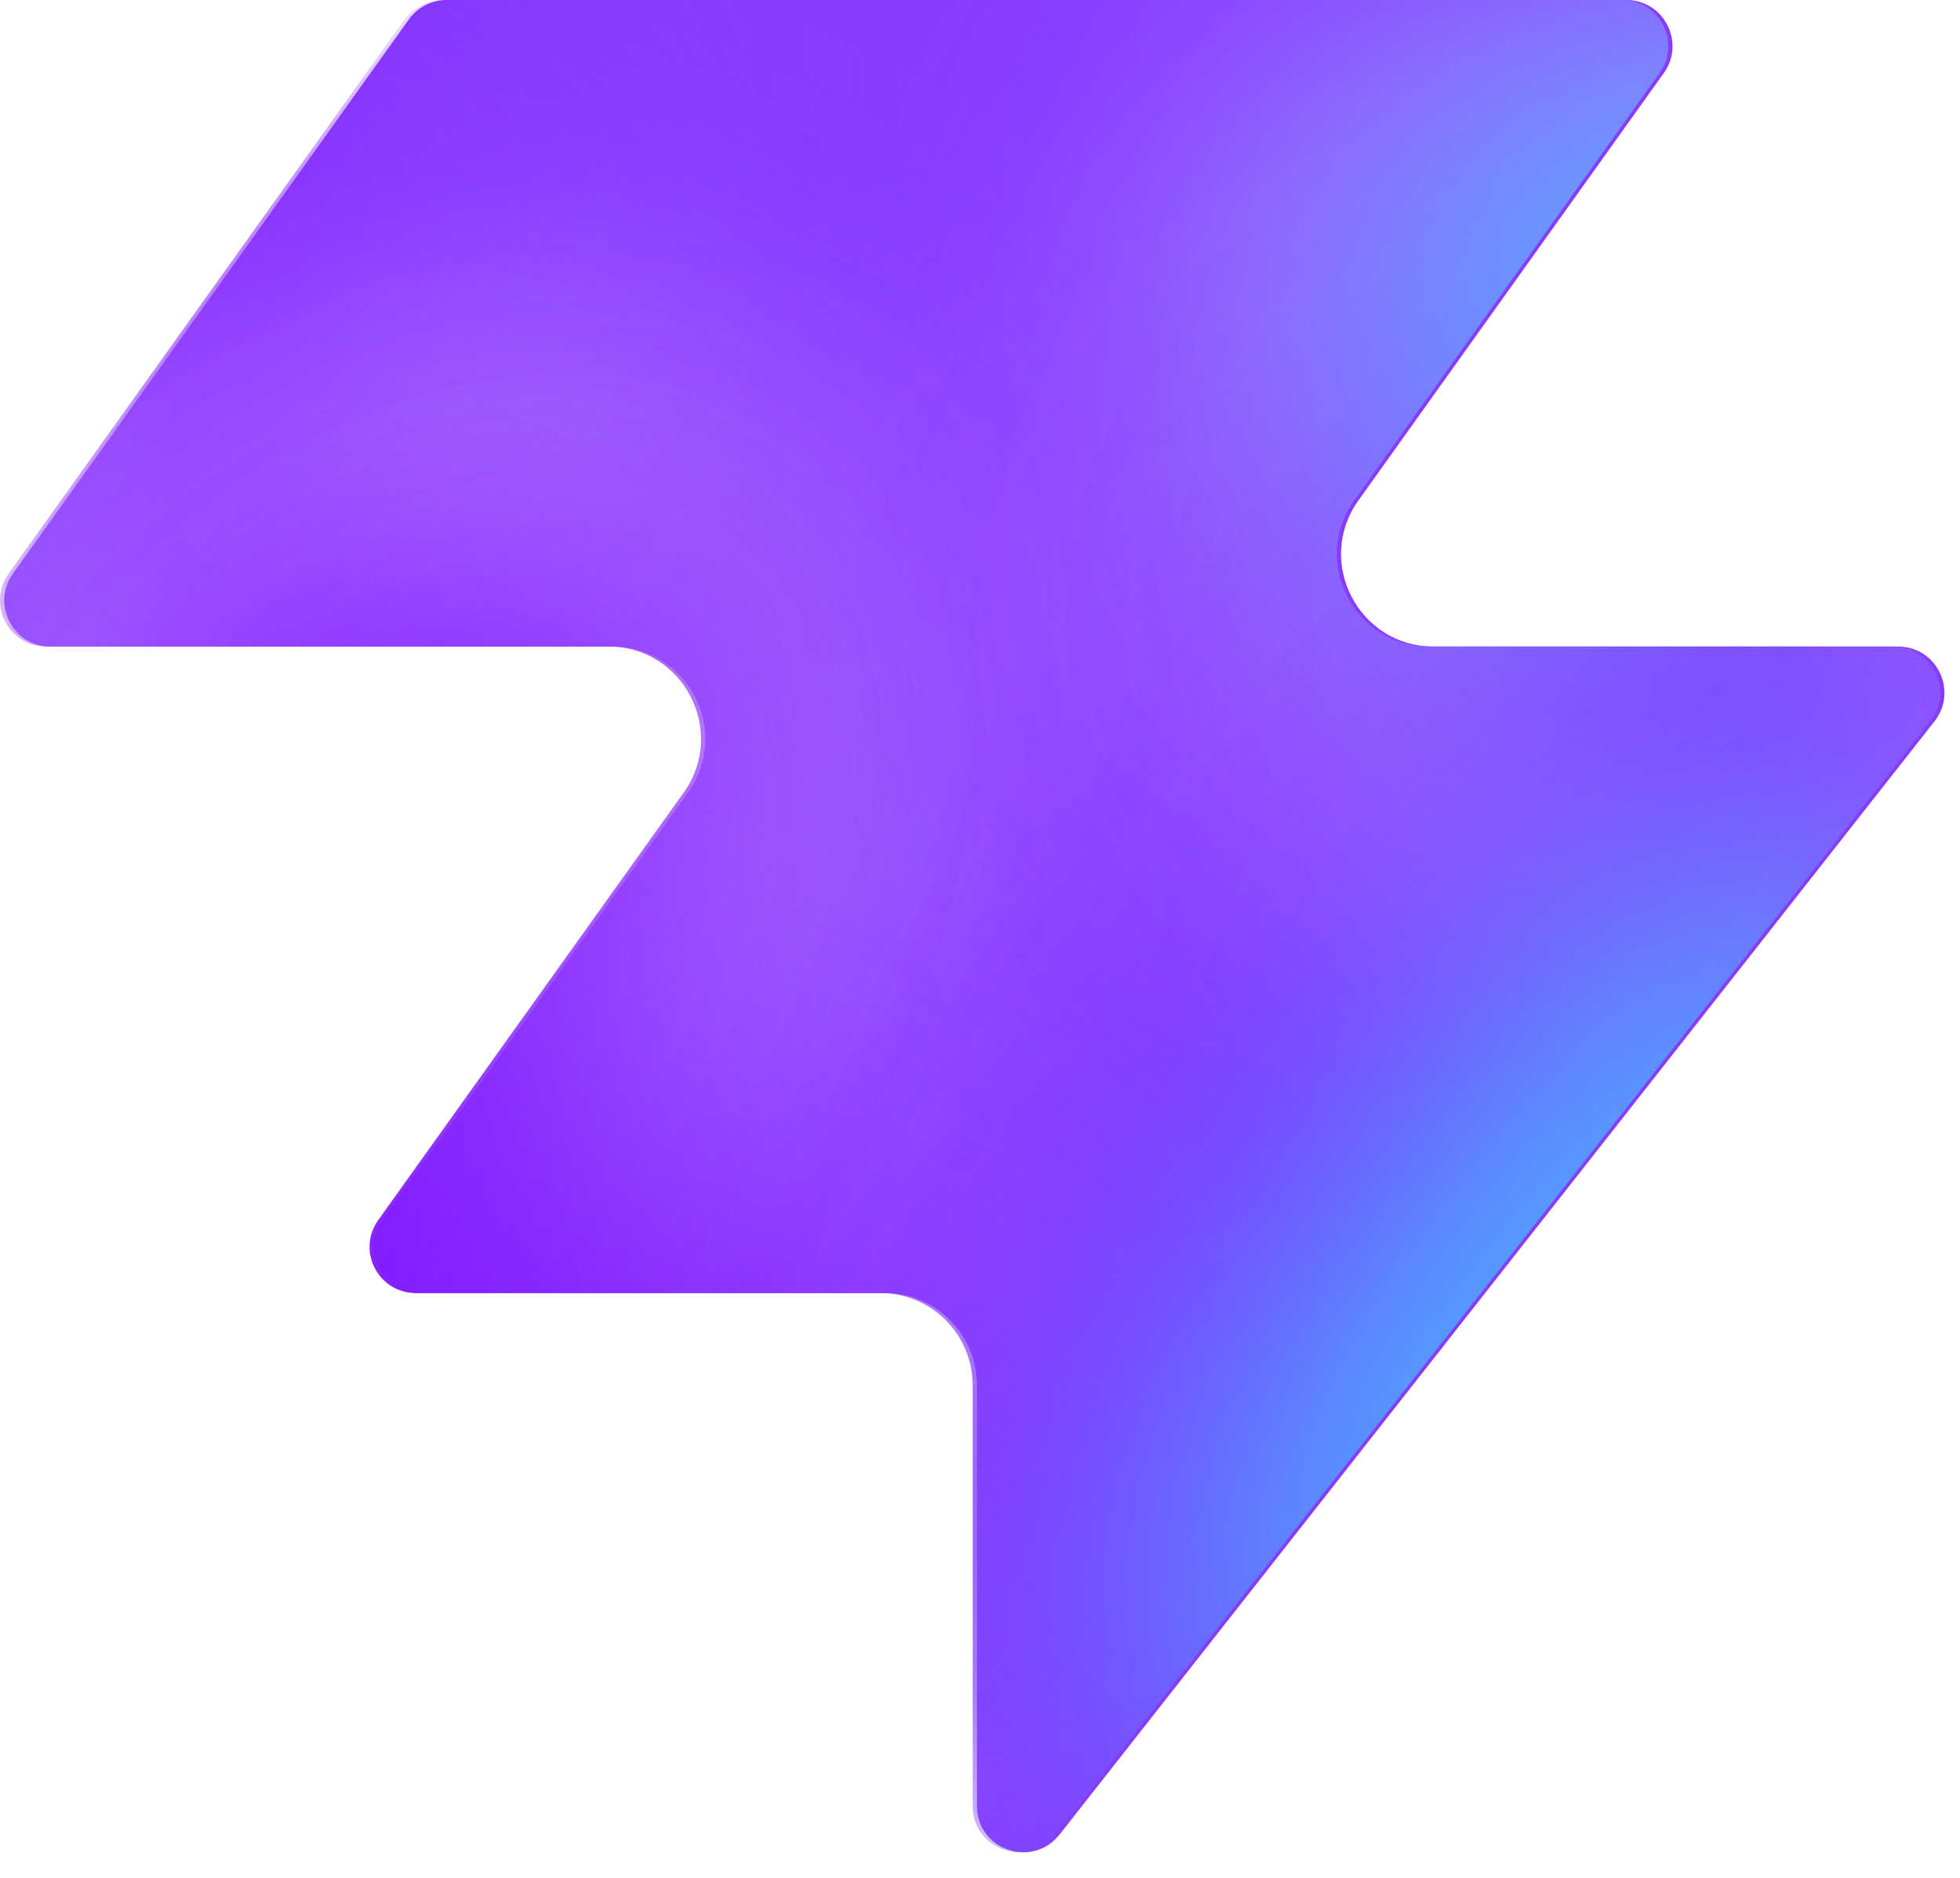
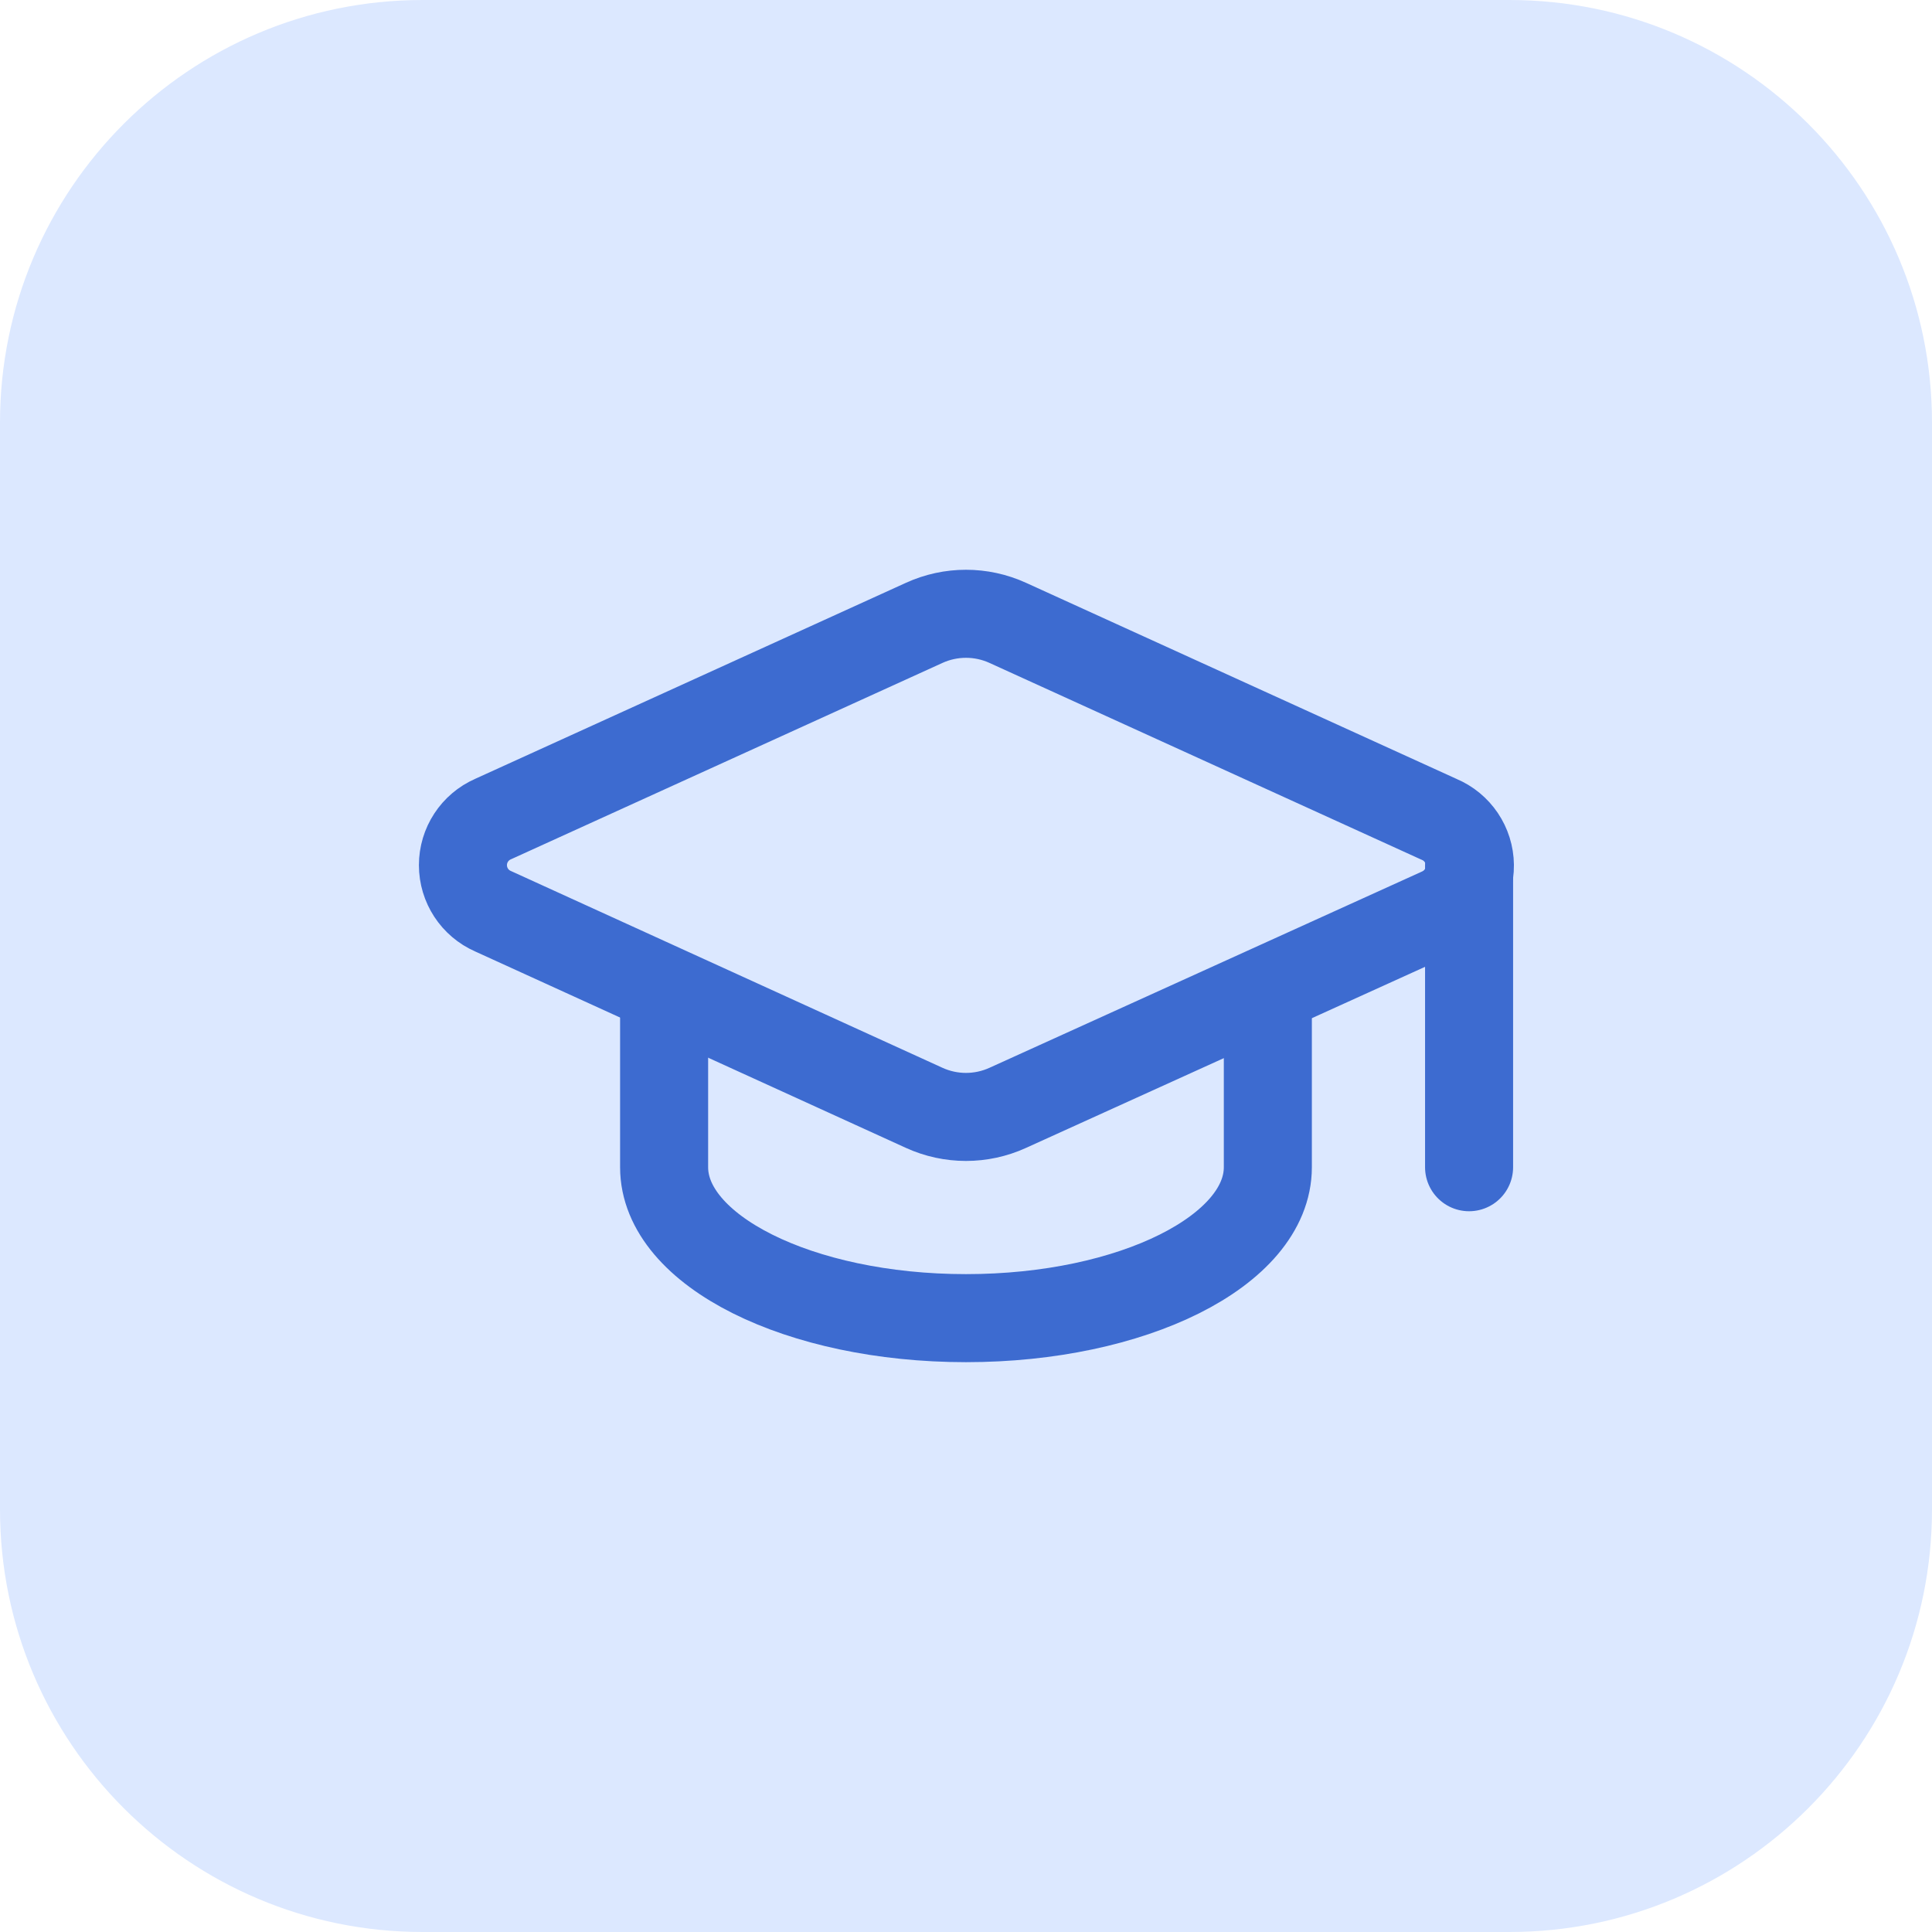
- <svg xmlns="http://www.w3.org/2000/svg" width="48" height="46" fill="none" viewBox="0 0 48 46">
-   <path fill="#863bff" d="M25.946 44.938c-.664.845-2.021.375-2.021-.698V33.937a2.26 2.26 0 0 0-2.262-2.262H10.287c-.92 0-1.456-1.04-.92-1.788l7.48-10.471c1.07-1.497 0-3.578-1.842-3.578H1.237c-.92 0-1.456-1.04-.92-1.788L10.013.474c.214-.297.556-.474.92-.474h28.894c.92 0 1.456 1.04.92 1.788l-7.48 10.471c-1.07 1.498 0 3.579 1.842 3.579h11.377c.943 0 1.473 1.088.89 1.83L25.947 44.94z" style="fill:#863bff;fill:color(display-p3 .525 .23 1);fill-opacity:1" />
-   <mask id="a" width="48" height="46" x="0" y="0" maskUnits="userSpaceOnUse" style="mask-type:alpha">
-     <path fill="#000" d="M25.842 44.938c-.664.844-2.021.375-2.021-.698V33.937a2.26 2.26 0 0 0-2.262-2.262H10.183c-.92 0-1.456-1.04-.92-1.788l7.48-10.471c1.07-1.498 0-3.579-1.842-3.579H1.133c-.92 0-1.456-1.04-.92-1.787L9.91.473c.214-.297.556-.474.92-.474h28.894c.92 0 1.456 1.04.92 1.788l-7.48 10.471c-1.07 1.498 0 3.578 1.842 3.578h11.377c.943 0 1.473 1.088.89 1.832L25.843 44.94z" style="fill:#000;fill-opacity:1" />
-   </mask>
-   <g mask="url(#a)">
-     <g filter="url(#b)">
-       <ellipse cx="5.508" cy="14.704" fill="#ede6ff" rx="5.508" ry="14.704" style="fill:#ede6ff;fill:color(display-p3 .927 .903 1);fill-opacity:1" transform="matrix(.00324 1 1 -.00324 -4.47 31.516)" />
-     </g>
-     <g filter="url(#c)">
-       <ellipse cx="10.399" cy="29.851" fill="#ede6ff" rx="10.399" ry="29.851" style="fill:#ede6ff;fill:color(display-p3 .927 .903 1);fill-opacity:1" transform="matrix(.00324 1 1 -.00324 -39.328 7.883)" />
-     </g>
-     <g filter="url(#d)">
-       <ellipse cx="5.508" cy="30.487" fill="#7e14ff" rx="5.508" ry="30.487" style="fill:#7e14ff;fill:color(display-p3 .492 .077 1);fill-opacity:1" transform="rotate(89.814 -25.913 -14.639)scale(1 -1)" />
-     </g>
-     <g filter="url(#e)">
-       <ellipse cx="5.508" cy="30.599" fill="#7e14ff" rx="5.508" ry="30.599" style="fill:#7e14ff;fill:color(display-p3 .492 .077 1);fill-opacity:1" transform="rotate(89.814 -32.644 -3.334)scale(1 -1)" />
-     </g>
-     <g filter="url(#f)">
-       <ellipse cx="5.508" cy="30.599" fill="#7e14ff" rx="5.508" ry="30.599" style="fill:#7e14ff;fill:color(display-p3 .492 .077 1);fill-opacity:1" transform="matrix(.00324 1 1 -.00324 -34.34 30.47)" />
-     </g>
-     <g filter="url(#g)">
-       <ellipse cx="14.072" cy="22.078" fill="#ede6ff" rx="14.072" ry="22.078" style="fill:#ede6ff;fill:color(display-p3 .927 .903 1);fill-opacity:1" transform="rotate(93.35 24.506 48.493)scale(-1 1)" />
-     </g>
-     <g filter="url(#h)">
-       <ellipse cx="3.47" cy="21.501" fill="#7e14ff" rx="3.47" ry="21.501" style="fill:#7e14ff;fill:color(display-p3 .492 .077 1);fill-opacity:1" transform="rotate(89.009 28.708 47.59)scale(-1 1)" />
-     </g>
-     <g filter="url(#i)">
-       <ellipse cx="3.47" cy="21.501" fill="#7e14ff" rx="3.47" ry="21.501" style="fill:#7e14ff;fill:color(display-p3 .492 .077 1);fill-opacity:1" transform="rotate(89.009 28.708 47.59)scale(-1 1)" />
-     </g>
-     <g filter="url(#j)">
-       <ellipse cx=".387" cy="8.972" fill="#7e14ff" rx="4.407" ry="29.108" style="fill:#7e14ff;fill:color(display-p3 .492 .077 1);fill-opacity:1" transform="rotate(39.51 .387 8.972)" />
-     </g>
-     <g filter="url(#k)">
-       <ellipse cx="47.523" cy="-6.092" fill="#7e14ff" rx="4.407" ry="29.108" style="fill:#7e14ff;fill:color(display-p3 .492 .077 1);fill-opacity:1" transform="rotate(37.892 47.523 -6.092)" />
-     </g>
-     <g filter="url(#l)">
-       <ellipse cx="41.412" cy="6.333" fill="#47bfff" rx="5.971" ry="9.665" style="fill:#47bfff;fill:color(display-p3 .28 .748 1);fill-opacity:1" transform="rotate(37.892 41.412 6.333)" />
-     </g>
-     <g filter="url(#m)">
-       <ellipse cx="-1.879" cy="38.332" fill="#7e14ff" rx="4.407" ry="29.108" style="fill:#7e14ff;fill:color(display-p3 .492 .077 1);fill-opacity:1" transform="rotate(37.892 -1.88 38.332)" />
-     </g>
-     <g filter="url(#n)">
-       <ellipse cx="-1.879" cy="38.332" fill="#7e14ff" rx="4.407" ry="29.108" style="fill:#7e14ff;fill:color(display-p3 .492 .077 1);fill-opacity:1" transform="rotate(37.892 -1.88 38.332)" />
-     </g>
-     <g filter="url(#o)">
-       <ellipse cx="35.651" cy="29.907" fill="#7e14ff" rx="4.407" ry="29.108" style="fill:#7e14ff;fill:color(display-p3 .492 .077 1);fill-opacity:1" transform="rotate(37.892 35.651 29.907)" />
-     </g>
-     <g filter="url(#p)">
-       <ellipse cx="38.418" cy="32.4" fill="#47bfff" rx="5.971" ry="15.297" style="fill:#47bfff;fill:color(display-p3 .28 .748 1);fill-opacity:1" transform="rotate(37.892 38.418 32.4)" />
-     </g>
+ <svg xmlns="http://www.w3.org/2000/svg" viewBox="0 0 32 32">
+   <defs>
+     <style>
+       .bg  { fill: #dce8ff; }
+       .ico { stroke: #3d6bd0; }
+       @media (prefers-color-scheme: dark) {
+         .bg  { fill: #1e2d45; }
+         .ico { stroke: #74a8f5; }
+       }
+     </style>
+   </defs>
+   <rect class="bg" width="32" height="32" rx="7" />
+   <g class="ico" transform="translate(6,6) scale(0.8333)" fill="none" stroke-width="1.75" stroke-linecap="round" stroke-linejoin="round">
+     <path d="M21.42 10.922a1 1 0 0 0-.019-1.838L12.83 5.18a2 2 0 0 0-1.66 0L2.6 9.08a1 1 0 0 0 0 1.832l8.57 3.908a2 2 0 0 0 1.66 0z" />
+     <path d="M22 10v6" />
+     <path d="M6 12.5V16a6 3 0 0 0 12 0v-3.5" />
  </g>
-   <defs>
-     <filter id="b" width="60.045" height="41.654" x="-19.77" y="16.149" color-interpolation-filters="sRGB" filterUnits="userSpaceOnUse">
-       <feFlood flood-opacity="0" result="BackgroundImageFix" />
-       <feBlend in="SourceGraphic" in2="BackgroundImageFix" result="shape" />
-       <feGaussianBlur result="effect1_foregroundBlur_2002_17158" stdDeviation="7.659" />
-     </filter>
-     <filter id="c" width="90.34" height="51.437" x="-54.613" y="-7.533" color-interpolation-filters="sRGB" filterUnits="userSpaceOnUse">
-       <feFlood flood-opacity="0" result="BackgroundImageFix" />
-       <feBlend in="SourceGraphic" in2="BackgroundImageFix" result="shape" />
-       <feGaussianBlur result="effect1_foregroundBlur_2002_17158" stdDeviation="7.659" />
-     </filter>
-     <filter id="d" width="79.355" height="29.4" x="-49.64" y="2.03" color-interpolation-filters="sRGB" filterUnits="userSpaceOnUse">
-       <feFlood flood-opacity="0" result="BackgroundImageFix" />
-       <feBlend in="SourceGraphic" in2="BackgroundImageFix" result="shape" />
-       <feGaussianBlur result="effect1_foregroundBlur_2002_17158" stdDeviation="4.596" />
-     </filter>
-     <filter id="e" width="79.579" height="29.4" x="-45.045" y="20.029" color-interpolation-filters="sRGB" filterUnits="userSpaceOnUse">
-       <feFlood flood-opacity="0" result="BackgroundImageFix" />
-       <feBlend in="SourceGraphic" in2="BackgroundImageFix" result="shape" />
-       <feGaussianBlur result="effect1_foregroundBlur_2002_17158" stdDeviation="4.596" />
-     </filter>
-     <filter id="f" width="79.579" height="29.4" x="-43.513" y="21.178" color-interpolation-filters="sRGB" filterUnits="userSpaceOnUse">
-       <feFlood flood-opacity="0" result="BackgroundImageFix" />
-       <feBlend in="SourceGraphic" in2="BackgroundImageFix" result="shape" />
-       <feGaussianBlur result="effect1_foregroundBlur_2002_17158" stdDeviation="4.596" />
-     </filter>
-     <filter id="g" width="74.749" height="58.852" x="15.756" y="-17.901" color-interpolation-filters="sRGB" filterUnits="userSpaceOnUse">
-       <feFlood flood-opacity="0" result="BackgroundImageFix" />
-       <feBlend in="SourceGraphic" in2="BackgroundImageFix" result="shape" />
-       <feGaussianBlur result="effect1_foregroundBlur_2002_17158" stdDeviation="7.659" />
-     </filter>
-     <filter id="h" width="61.377" height="25.362" x="23.548" y="2.284" color-interpolation-filters="sRGB" filterUnits="userSpaceOnUse">
-       <feFlood flood-opacity="0" result="BackgroundImageFix" />
-       <feBlend in="SourceGraphic" in2="BackgroundImageFix" result="shape" />
-       <feGaussianBlur result="effect1_foregroundBlur_2002_17158" stdDeviation="4.596" />
-     </filter>
-     <filter id="i" width="61.377" height="25.362" x="23.548" y="2.284" color-interpolation-filters="sRGB" filterUnits="userSpaceOnUse">
-       <feFlood flood-opacity="0" result="BackgroundImageFix" />
-       <feBlend in="SourceGraphic" in2="BackgroundImageFix" result="shape" />
-       <feGaussianBlur result="effect1_foregroundBlur_2002_17158" stdDeviation="4.596" />
-     </filter>
-     <filter id="j" width="56.045" height="63.649" x="-27.636" y="-22.853" color-interpolation-filters="sRGB" filterUnits="userSpaceOnUse">
-       <feFlood flood-opacity="0" result="BackgroundImageFix" />
-       <feBlend in="SourceGraphic" in2="BackgroundImageFix" result="shape" />
-       <feGaussianBlur result="effect1_foregroundBlur_2002_17158" stdDeviation="4.596" />
-     </filter>
-     <filter id="k" width="54.814" height="64.646" x="20.116" y="-38.415" color-interpolation-filters="sRGB" filterUnits="userSpaceOnUse">
-       <feFlood flood-opacity="0" result="BackgroundImageFix" />
-       <feBlend in="SourceGraphic" in2="BackgroundImageFix" result="shape" />
-       <feGaussianBlur result="effect1_foregroundBlur_2002_17158" stdDeviation="4.596" />
-     </filter>
-     <filter id="l" width="33.541" height="35.313" x="24.641" y="-11.323" color-interpolation-filters="sRGB" filterUnits="userSpaceOnUse">
-       <feFlood flood-opacity="0" result="BackgroundImageFix" />
-       <feBlend in="SourceGraphic" in2="BackgroundImageFix" result="shape" />
-       <feGaussianBlur result="effect1_foregroundBlur_2002_17158" stdDeviation="4.596" />
-     </filter>
-     <filter id="m" width="54.814" height="64.646" x="-29.286" y="6.009" color-interpolation-filters="sRGB" filterUnits="userSpaceOnUse">
-       <feFlood flood-opacity="0" result="BackgroundImageFix" />
-       <feBlend in="SourceGraphic" in2="BackgroundImageFix" result="shape" />
-       <feGaussianBlur result="effect1_foregroundBlur_2002_17158" stdDeviation="4.596" />
-     </filter>
-     <filter id="n" width="54.814" height="64.646" x="-29.286" y="6.009" color-interpolation-filters="sRGB" filterUnits="userSpaceOnUse">
-       <feFlood flood-opacity="0" result="BackgroundImageFix" />
-       <feBlend in="SourceGraphic" in2="BackgroundImageFix" result="shape" />
-       <feGaussianBlur result="effect1_foregroundBlur_2002_17158" stdDeviation="4.596" />
-     </filter>
-     <filter id="o" width="54.814" height="64.646" x="8.244" y="-2.416" color-interpolation-filters="sRGB" filterUnits="userSpaceOnUse">
-       <feFlood flood-opacity="0" result="BackgroundImageFix" />
-       <feBlend in="SourceGraphic" in2="BackgroundImageFix" result="shape" />
-       <feGaussianBlur result="effect1_foregroundBlur_2002_17158" stdDeviation="4.596" />
-     </filter>
-     <filter id="p" width="39.409" height="43.623" x="18.713" y="10.588" color-interpolation-filters="sRGB" filterUnits="userSpaceOnUse">
-       <feFlood flood-opacity="0" result="BackgroundImageFix" />
-       <feBlend in="SourceGraphic" in2="BackgroundImageFix" result="shape" />
-       <feGaussianBlur result="effect1_foregroundBlur_2002_17158" stdDeviation="4.596" />
-     </filter>
-   </defs>
</svg>
